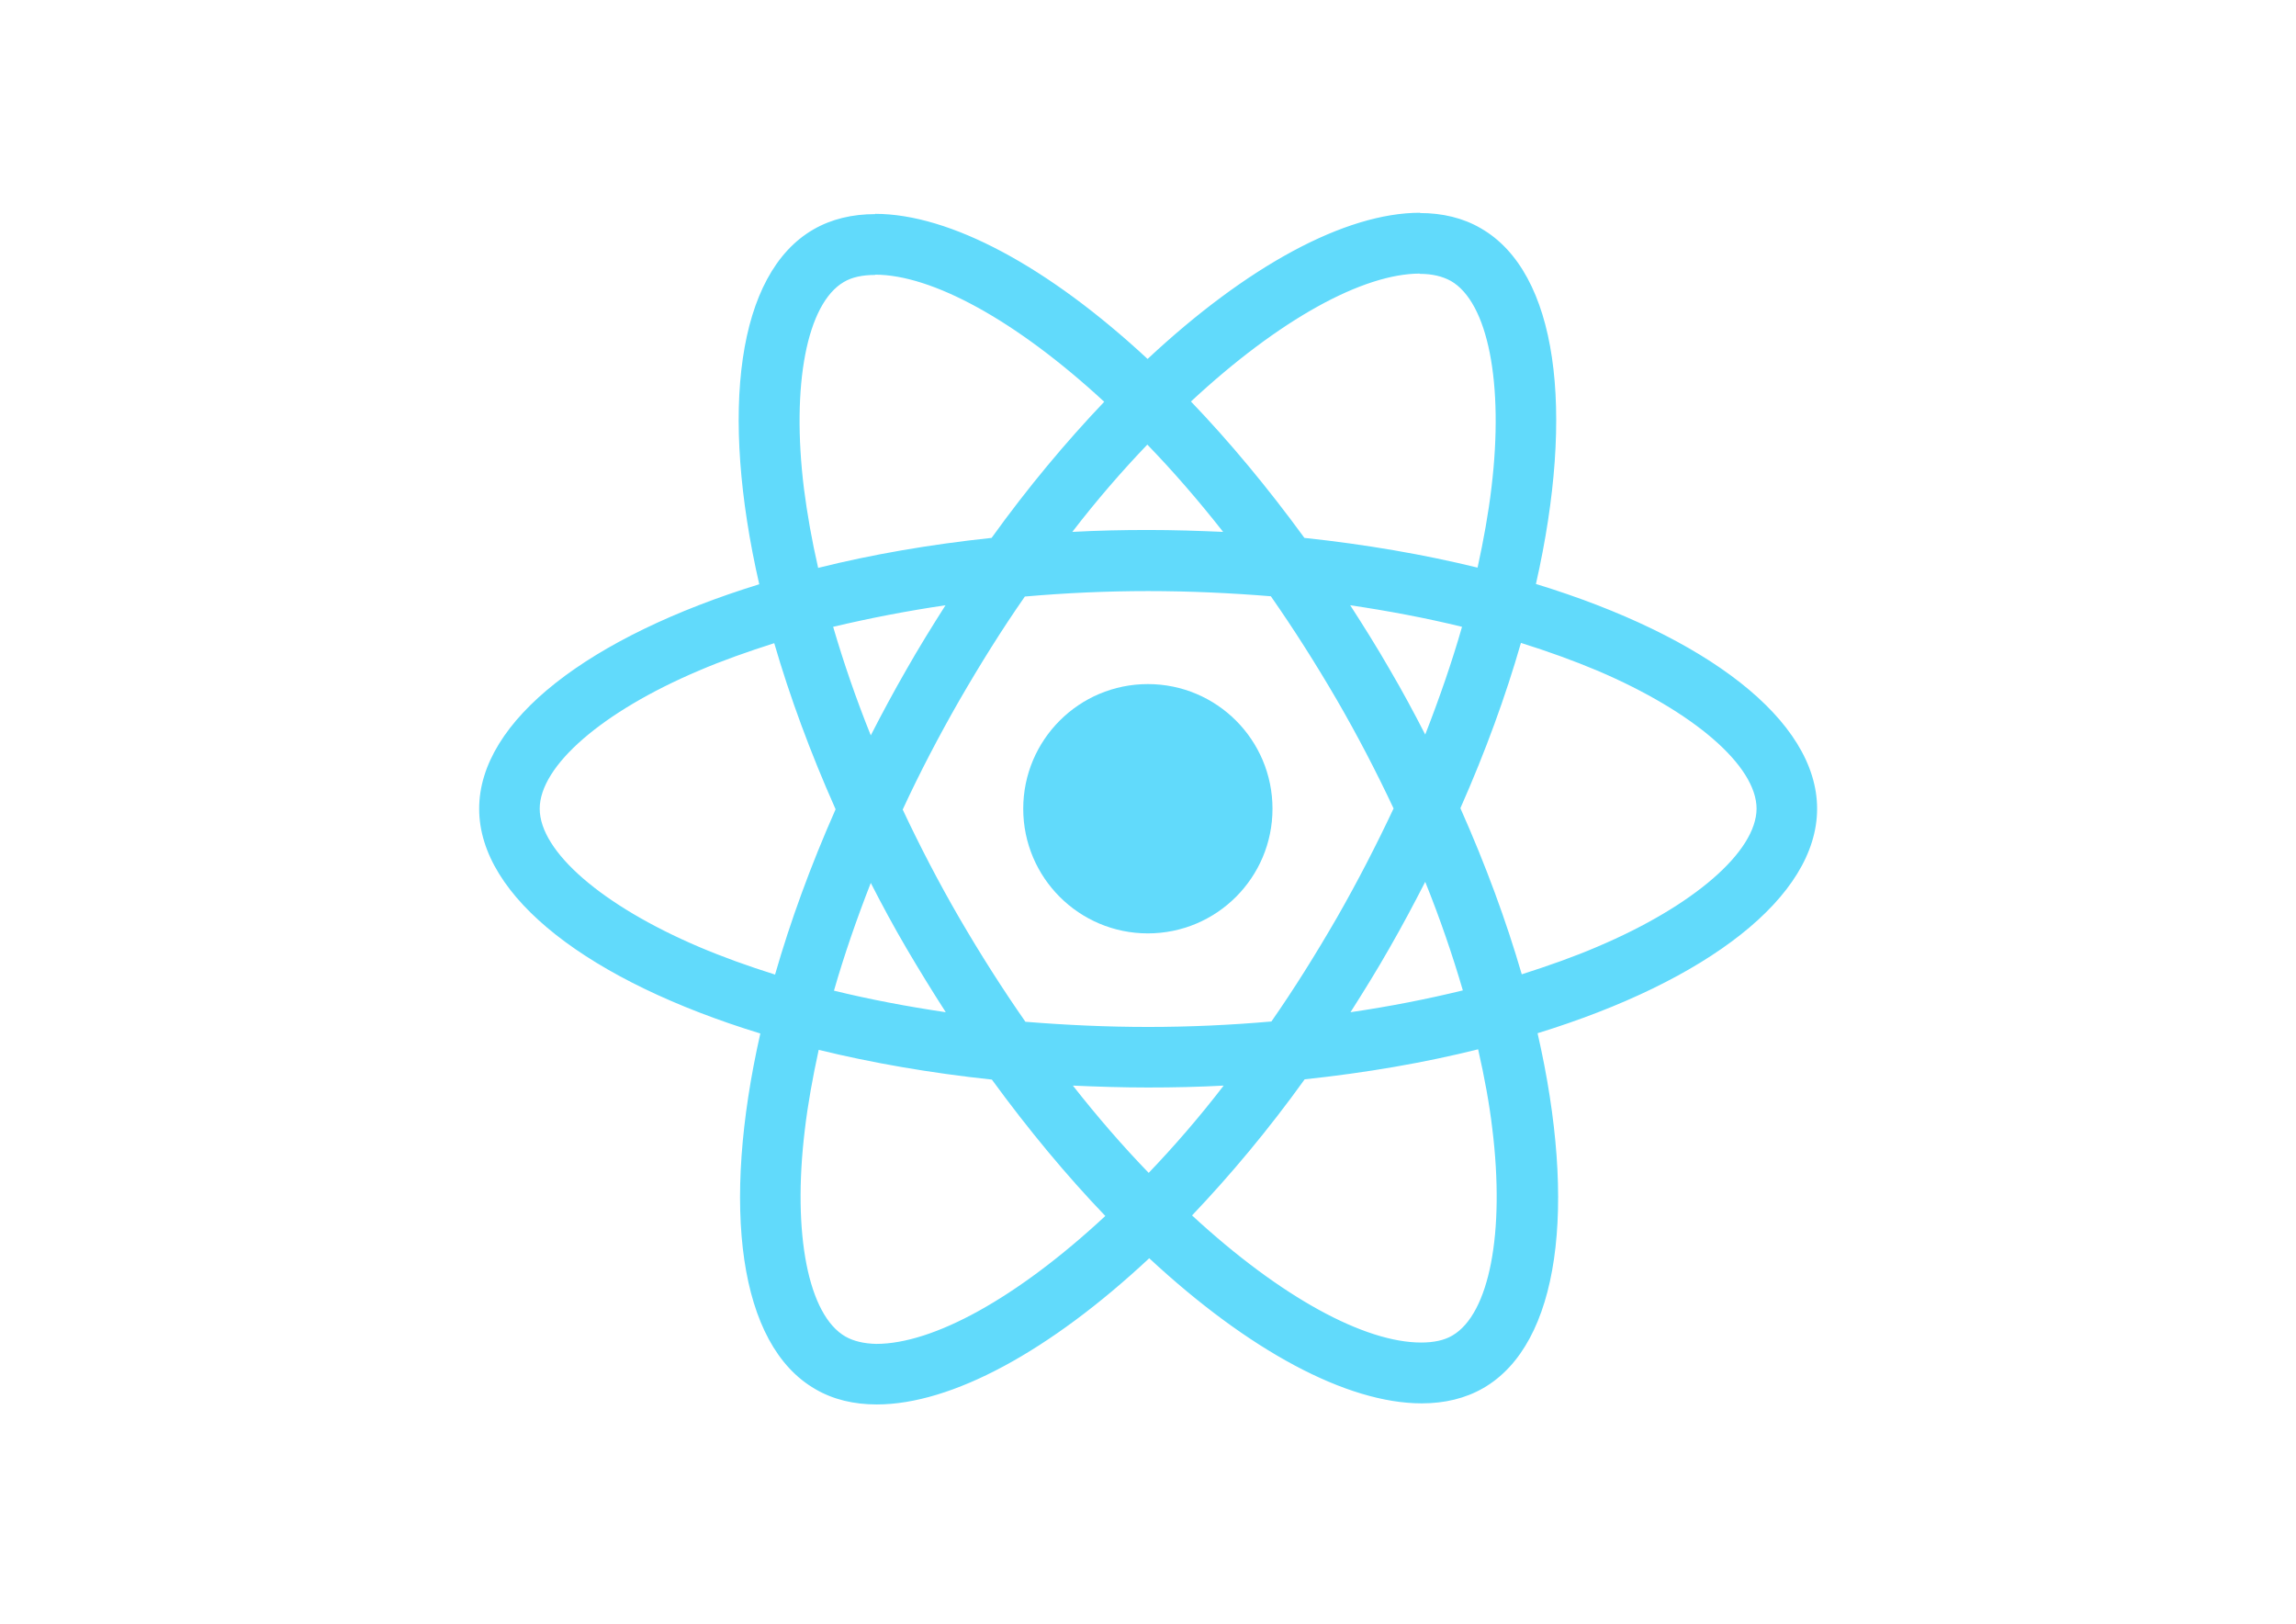
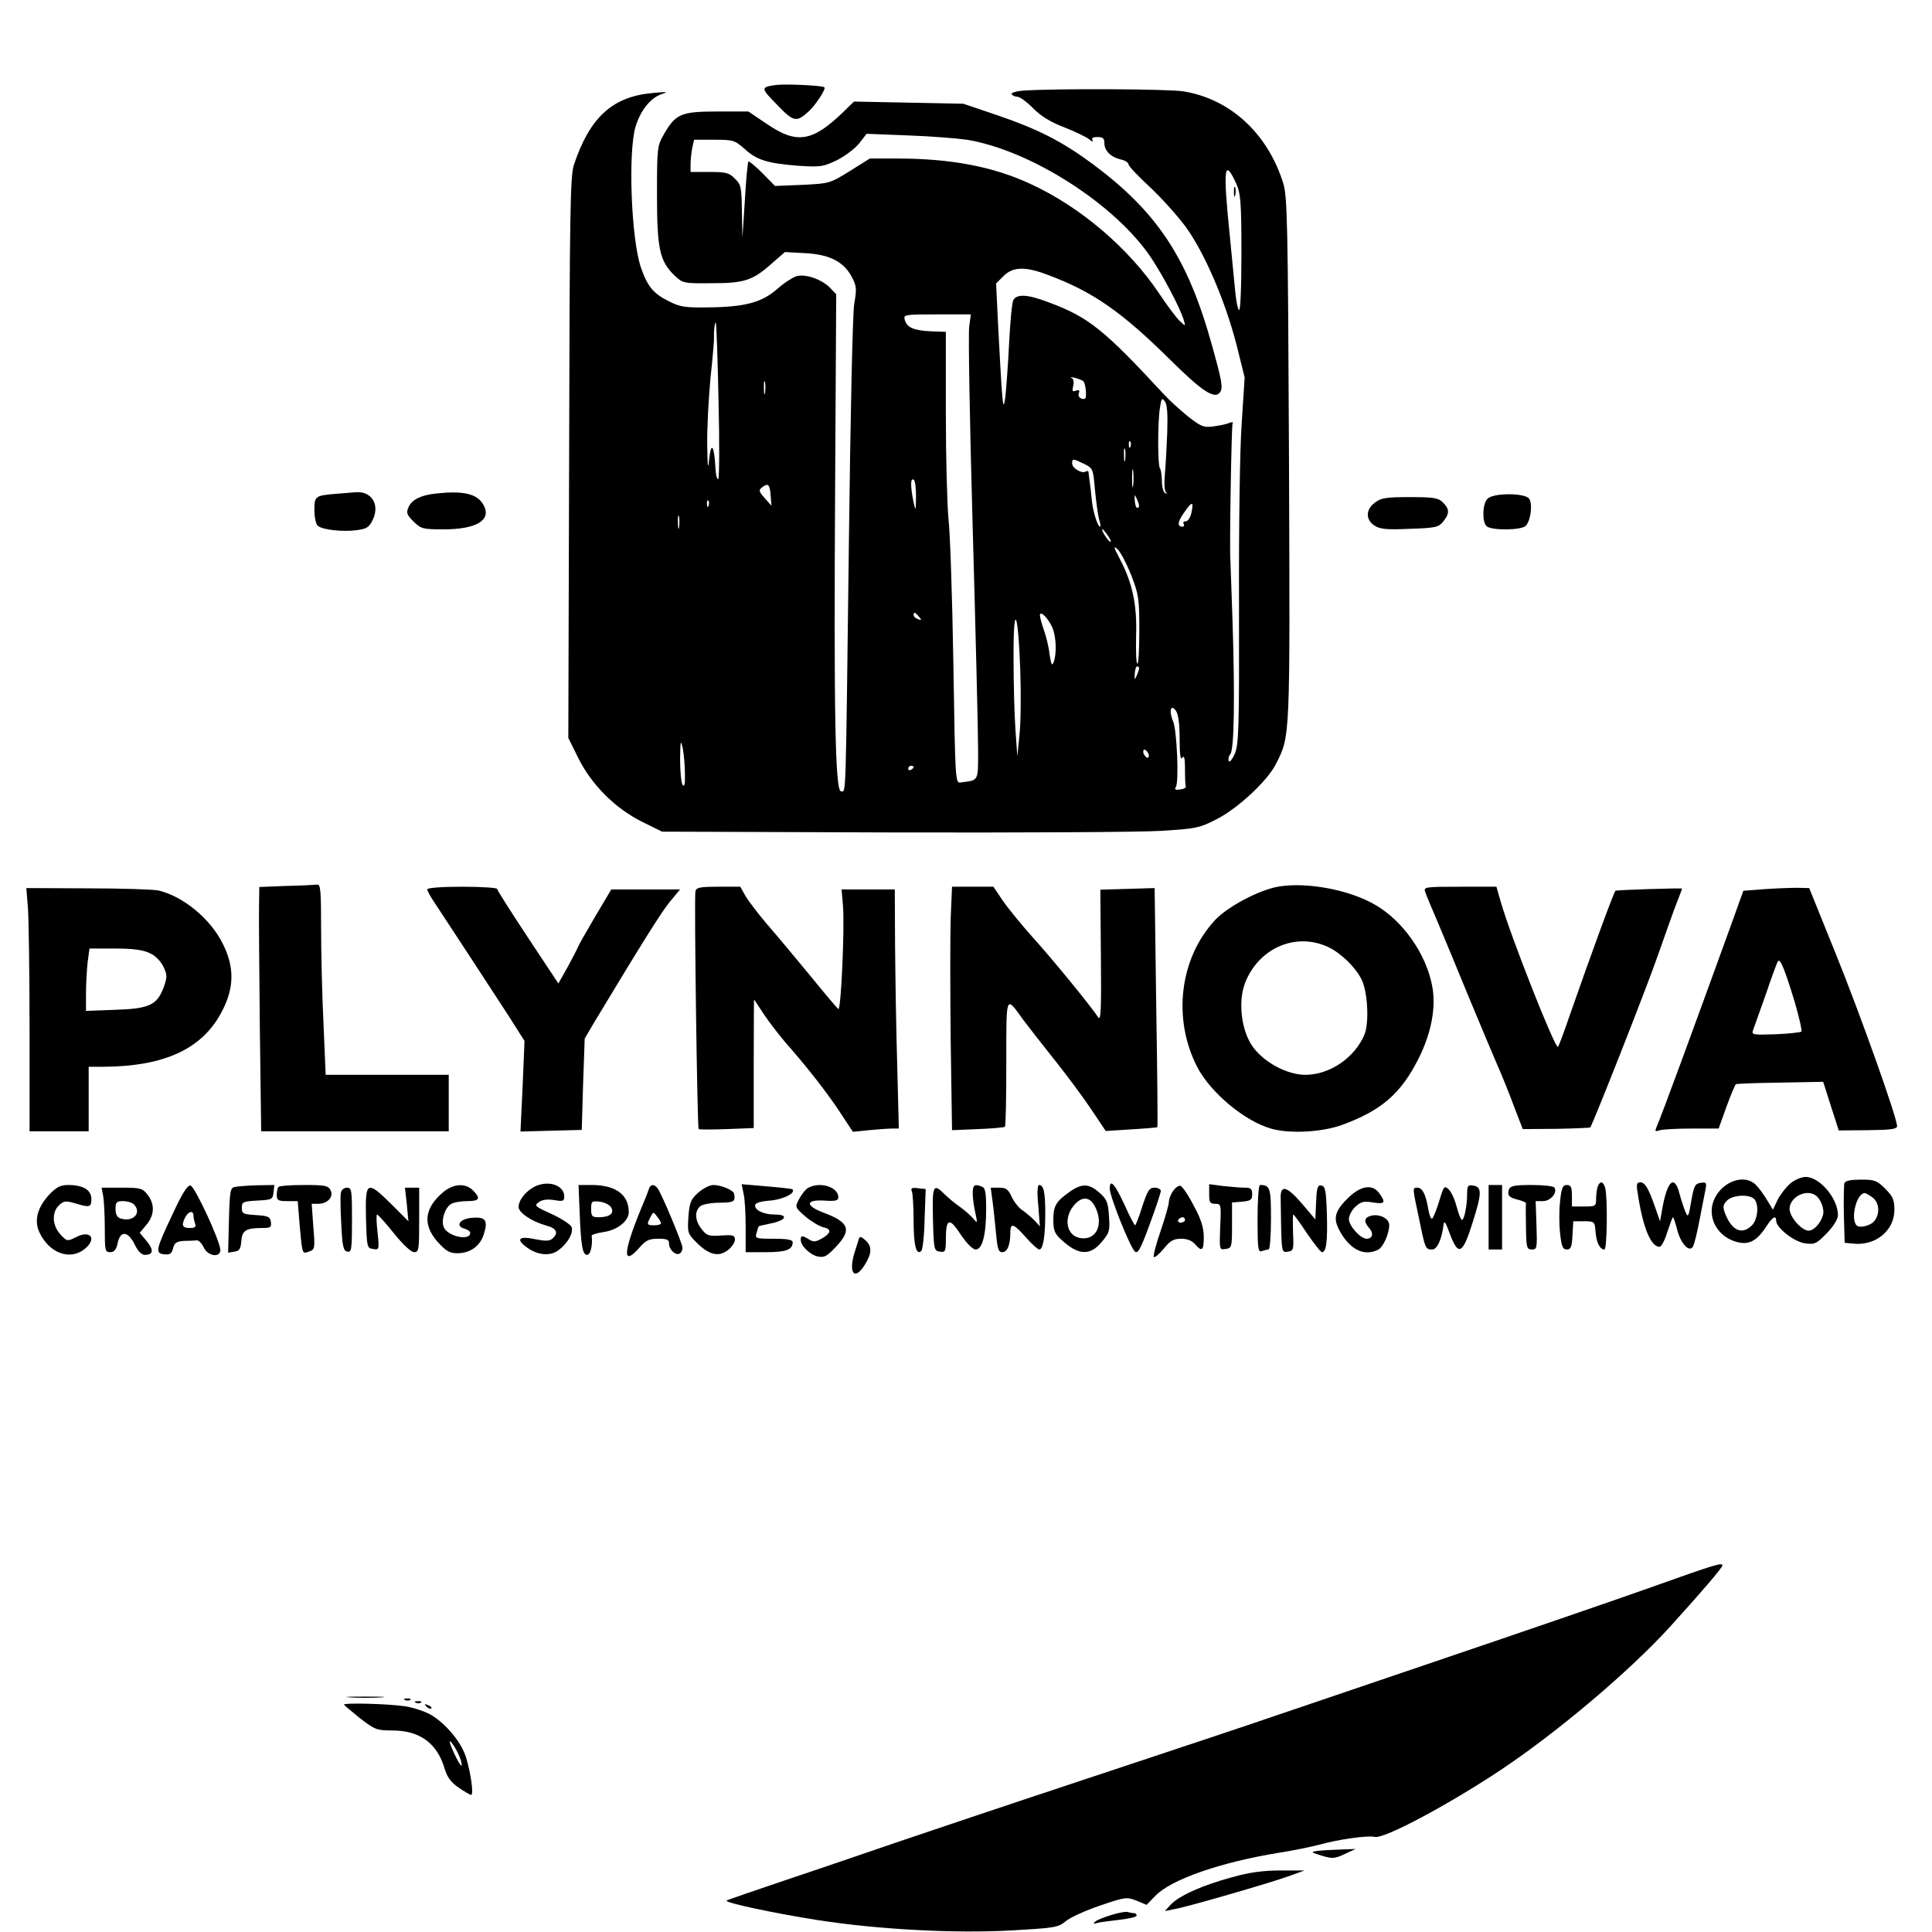
- <svg xmlns="http://www.w3.org/2000/svg" viewBox="0 0 841.9 595.3">
-   <g fill="#61DAFB">
-     <path d="M666.3 296.5c0-32.5-40.7-63.3-103.1-82.4 14.4-63.6 8-114.2-20.2-130.4-6.5-3.8-14.1-5.6-22.4-5.6v22.3c4.6 0 8.3.9 11.4 2.6 13.6 7.8 19.5 37.5 14.9 75.7-1.1 9.4-2.9 19.3-5.1 29.4-19.6-4.8-41-8.5-63.5-10.9-13.5-18.5-27.5-35.3-41.6-50 32.6-30.3 63.2-46.9 84-46.9V78c-27.5 0-63.5 19.6-99.9 53.6-36.4-33.8-72.4-53.2-99.9-53.2v22.3c20.7 0 51.4 16.5 84 46.6-14 14.7-28 31.4-41.3 49.9-22.6 2.4-44 6.1-63.6 11-2.3-10-4-19.7-5.2-29-4.7-38.2 1.1-67.9 14.6-75.8 3-1.8 6.9-2.6 11.5-2.6V78.5c-8.4 0-16 1.8-22.6 5.6-28.1 16.2-34.4 66.7-19.9 130.1-62.2 19.2-102.7 49.9-102.7 82.3 0 32.5 40.7 63.3 103.1 82.4-14.4 63.6-8 114.2 20.2 130.4 6.5 3.8 14.1 5.6 22.5 5.6 27.5 0 63.5-19.6 99.9-53.6 36.4 33.8 72.4 53.2 99.9 53.2 8.4 0 16-1.8 22.6-5.6 28.1-16.2 34.4-66.7 19.9-130.1 62-19.1 102.5-49.9 102.5-82.3zm-130.2-66.7c-3.7 12.9-8.3 26.2-13.5 39.5-4.1-8-8.4-16-13.1-24-4.6-8-9.5-15.8-14.4-23.4 14.2 2.1 27.9 4.7 41 7.9zm-45.8 106.5c-7.8 13.5-15.8 26.3-24.1 38.2-14.9 1.3-30 2-45.2 2-15.1 0-30.2-.7-45-1.9-8.3-11.9-16.4-24.6-24.2-38-7.6-13.1-14.5-26.4-20.8-39.8 6.2-13.4 13.2-26.8 20.7-39.9 7.8-13.5 15.8-26.3 24.1-38.2 14.9-1.3 30-2 45.2-2 15.1 0 30.2.7 45 1.9 8.3 11.9 16.4 24.6 24.2 38 7.6 13.1 14.5 26.4 20.8 39.8-6.3 13.4-13.2 26.8-20.7 39.9zm32.3-13c5.4 13.4 10 26.8 13.8 39.8-13.1 3.2-26.9 5.9-41.2 8 4.9-7.7 9.8-15.6 14.4-23.7 4.6-8 8.9-16.1 13-24.1zM421.2 430c-9.3-9.6-18.6-20.3-27.8-32 9 .4 18.2.7 27.5.7 9.4 0 18.7-.2 27.8-.7-9 11.7-18.3 22.4-27.5 32zm-74.4-58.9c-14.2-2.1-27.9-4.7-41-7.9 3.7-12.9 8.3-26.2 13.5-39.5 4.1 8 8.4 16 13.1 24 4.7 8 9.5 15.8 14.4 23.4zM420.7 163c9.3 9.6 18.6 20.3 27.8 32-9-.4-18.2-.7-27.5-.7-9.4 0-18.7.2-27.8.7 9-11.7 18.3-22.4 27.5-32zm-74 58.9c-4.9 7.7-9.8 15.6-14.4 23.7-4.6 8-8.9 16-13 24-5.4-13.4-10-26.8-13.8-39.8 13.1-3.1 26.9-5.8 41.2-7.9zm-90.5 125.2c-35.4-15.1-58.3-34.9-58.3-50.6 0-15.7 22.9-35.6 58.3-50.6 8.6-3.7 18-7 27.7-10.1 5.7 19.6 13.2 40 22.5 60.9-9.2 20.8-16.6 41.1-22.2 60.6-9.9-3.1-19.3-6.5-28-10.2zM310 490c-13.6-7.8-19.5-37.5-14.9-75.7 1.1-9.4 2.9-19.3 5.1-29.4 19.6 4.8 41 8.5 63.5 10.9 13.5 18.5 27.5 35.3 41.6 50-32.6 30.3-63.2 46.9-84 46.9-4.5-.1-8.3-1-11.3-2.7zm237.2-76.2c4.7 38.2-1.1 67.9-14.6 75.8-3 1.8-6.9 2.6-11.5 2.6-20.7 0-51.4-16.5-84-46.6 14-14.7 28-31.4 41.3-49.9 22.6-2.4 44-6.1 63.6-11 2.3 10.1 4.1 19.8 5.2 29.1zm38.5-66.7c-8.6 3.7-18 7-27.7 10.1-5.7-19.6-13.2-40-22.5-60.9 9.2-20.8 16.6-41.1 22.2-60.6 9.9 3.1 19.3 6.5 28.1 10.2 35.4 15.1 58.3 34.9 58.3 50.6-.1 15.7-23 35.6-58.4 50.6zM320.8 78.4z" />
-     <circle cx="420.9" cy="296.5" r="45.7" />
-     <path d="M520.5 78.1z" />
+ <svg xmlns="http://www.w3.org/2000/svg" version="1.0" width="719pt" height="719pt" viewBox="0 0 719 719" preserveAspectRatio="xMidYMid meet">
+   <g transform="translate(0,719) scale(0.1,-0.1)" fill="#000000" stroke="none">
+     <path d="M2890 6874 c-60 -8 -60 -11 1 -73 62 -65 73 -67 117 -27 26 23 67 85 60 91 -7 7 -140 13 -178 9z" />
+     <path d="M3812 6853 c-30 -2 -50 -8 -47 -14 4 -5 13 -9 21 -9 9 0 35 -19 58 -42 29 -30 65 -52 117 -72 40 -16 83 -36 93 -45 11 -9 16 -10 12 -3 -5 8 1 12 18 12 21 0 26 -5 26 -23 0 -28 24 -52 63 -61 15 -3 27 -12 27 -18 0 -6 35 -43 77 -82 42 -39 102 -105 134 -148 70 -95 148 -275 191 -442 l30 -121 -11 -170 c-7 -98 -11 -387 -10 -681 1 -460 -1 -514 -16 -550 -10 -21 -19 -33 -22 -26 -3 7 0 19 6 26 14 17 17 212 8 491 -4 121 -8 225 -8 230 -4 38 4 501 8 509 4 6 -1 6 -13 2 -10 -5 -37 -10 -59 -13 -36 -5 -46 0 -95 38 -29 24 -70 61 -89 82 -221 239 -280 287 -426 341 -80 31 -121 33 -134 9 -5 -10 -12 -85 -16 -168 -4 -82 -11 -170 -14 -195 -6 -41 -8 -36 -14 45 -3 50 -9 155 -13 235 l-7 145 28 28 c35 35 82 36 167 3 166 -62 273 -137 453 -315 120 -119 167 -149 186 -120 11 17 6 43 -32 179 -89 319 -201 489 -439 667 -116 86 -205 132 -364 186 l-121 41 -203 4 -204 4 -41 -40 c-114 -110 -172 -119 -282 -44 l-70 47 -117 0 c-134 0 -154 -9 -198 -86 -24 -42 -25 -50 -25 -224 0 -202 10 -247 66 -301 30 -28 33 -29 137 -28 123 0 153 10 225 74 l48 42 72 -4 c91 -4 144 -30 175 -85 20 -37 21 -46 11 -104 -6 -38 -14 -408 -20 -899 -12 -970 -10 -915 -29 -915 -22 0 -27 289 -22 1145 l4 705 -25 26 c-30 29 -84 49 -120 42 -13 -3 -47 -24 -74 -48 -58 -51 -121 -68 -263 -69 -82 -1 -101 2 -143 24 -56 28 -78 55 -102 125 -36 106 -48 427 -20 523 19 62 56 108 98 122 26 8 19 9 -33 4 -150 -13 -235 -90 -294 -267 -14 -42 -16 -167 -18 -1090 l-3 -1043 37 -75 c50 -100 137 -187 237 -237 l75 -37 860 -3 c474 -1 922 1 998 6 127 8 141 10 205 43 78 39 189 142 221 205 54 107 53 84 49 1137 -4 887 -6 977 -22 1027 -58 184 -197 312 -371 340 -55 9 -473 11 -592 3z m-214 -183 c239 -39 556 -243 687 -441 48 -73 107 -186 120 -229 8 -25 7 -25 -13 -6 -12 10 -47 57 -79 105 -112 167 -292 321 -477 406 -139 65 -298 95 -495 95 l-104 0 -75 -47 c-74 -46 -76 -46 -177 -51 l-101 -4 -47 48 c-26 26 -49 45 -52 43 -2 -3 -9 -68 -13 -145 l-9 -139 -2 98 c-1 90 -3 100 -26 122 -21 22 -33 25 -95 25 l-70 0 0 29 c0 16 3 43 6 60 l7 31 75 0 c71 0 76 -2 113 -34 45 -42 86 -54 201 -63 81 -5 91 -4 143 21 30 15 68 44 83 63 l27 35 155 -6 c85 -3 183 -11 218 -16z m1003 -164 c16 -36 19 -68 19 -260 0 -129 -4 -216 -9 -210 -5 5 -11 36 -14 69 -3 33 -13 130 -21 215 -25 246 -20 285 25 186z m-994 -531 c-4 -25 2 -363 13 -752 11 -390 20 -759 20 -820 0 -123 4 -116 -65 -125 -20 -3 -20 5 -27 442 -4 245 -12 486 -18 537 -5 50 -10 228 -10 395 l0 303 -55 2 c-65 3 -90 14 -98 43 -5 19 -1 20 120 20 l126 0 -6 -45z m-933 -277 c4 -157 3 -288 -1 -291 -5 -3 -10 20 -11 51 -5 77 -16 88 -23 22 -4 -42 -6 -29 -7 55 -1 61 5 171 12 247 8 75 14 142 13 150 -1 26 3 61 7 57 2 -2 7 -133 10 -291z m1358 73 c6 -6 11 -36 9 -58 0 -7 -8 -10 -17 -6 -8 3 -13 12 -9 20 4 11 1 13 -11 9 -13 -5 -15 -2 -10 18 4 15 1 27 -7 30 -6 3 -1 3 13 0 14 -4 28 -9 32 -13z m-1185 -43 c-2 -13 -4 -5 -4 17 -1 22 1 32 4 23 2 -10 2 -28 0 -40z m1497 -146 c-2 -53 -6 -125 -9 -159 -3 -38 -1 -63 5 -66 6 -3 5 -4 -2 -3 -8 2 -13 19 -14 44 0 23 -4 45 -7 49 -9 8 -9 176 0 227 5 34 8 37 18 22 9 -11 11 -48 9 -114z m-137 -54 c-3 -8 -6 -5 -6 6 -1 11 2 17 5 13 3 -3 4 -12 1 -19z m-20 -50 c-2 -13 -4 -5 -4 17 -1 22 1 32 4 23 2 -10 2 -28 0 -40z m-153 -14 c34 -17 34 -18 41 -97 4 -44 11 -93 15 -109 5 -15 7 -28 4 -28 -9 0 -27 57 -31 100 -2 25 -6 56 -8 70 -2 14 -4 29 -4 33 -1 5 -5 5 -11 2 -14 -9 -50 13 -50 30 0 19 2 19 44 -1z m183 -81 c-2 -16 -4 -3 -4 27 0 30 2 43 4 28 2 -16 2 -40 0 -55z m-808 -41 c-1 -57 -1 -57 -10 -17 -11 56 -11 87 1 80 6 -3 9 -32 9 -63z m-541 3 l3 -37 -25 28 c-23 26 -23 30 -9 41 22 17 28 10 31 -32z m1371 -37 c1 -5 -3 -8 -7 -8 -4 0 -8 12 -9 28 -1 23 -1 24 7 7 5 -11 9 -23 9 -27z m-1602 0 c-3 -8 -6 -5 -6 6 -1 11 2 17 5 13 3 -3 4 -12 1 -19z m1797 -26 c-4 -18 -13 -32 -21 -32 -8 0 -11 -4 -8 -10 3 -5 2 -10 -4 -10 -21 0 -19 18 6 53 30 43 36 42 27 -1z m-1907 -54 c-2 -13 -4 -5 -4 17 -1 22 1 32 4 23 2 -10 2 -28 0 -40z m1598 -34 c9 -15 12 -23 6 -20 -11 7 -35 46 -28 46 3 0 12 -12 22 -26z m85 -145 c28 -72 30 -88 30 -204 0 -69 -3 -125 -7 -125 -5 0 -6 46 -5 102 4 116 -13 197 -60 287 -24 45 -25 52 -9 37 11 -10 34 -54 51 -97z m-790 -154 c11 -13 10 -14 -4 -9 -9 3 -16 10 -16 15 0 13 6 11 20 -6z m497 -42 c14 -35 16 -96 4 -128 -6 -15 -9 -8 -15 30 -3 28 -13 68 -21 90 -8 22 -14 46 -15 54 0 22 31 -9 47 -46z m-120 -158 c3 -88 2 -196 -3 -240 l-8 -80 -7 100 c-4 55 -7 174 -7 265 -1 214 17 182 25 -45z m442 8 c0 -5 -4 -17 -9 -28 -8 -17 -8 -16 -7 8 1 15 5 27 9 27 4 0 8 -3 7 -7z m151 -262 c0 -59 3 -81 10 -71 7 11 10 -2 10 -42 0 -32 1 -61 3 -65 1 -5 -9 -10 -22 -11 -17 -3 -21 0 -15 9 12 20 4 210 -10 244 -17 39 -9 67 10 40 9 -12 14 -48 14 -104z m-1841 -131 c1 -39 -2 -51 -9 -40 -5 8 -9 51 -9 95 1 69 2 75 10 40 4 -22 8 -65 8 -95z m1725 75 c3 -8 1 -15 -3 -15 -5 0 -11 7 -15 15 -3 8 -1 15 3 15 5 0 11 -7 15 -15z m-874 -49 c0 -3 -4 -8 -10 -11 -5 -3 -10 -1 -10 4 0 6 5 11 10 11 6 0 10 -2 10 -4z" />
+     <path d="M4592 6475 c0 -16 2 -22 5 -12 2 9 2 23 0 30 -3 6 -5 -1 -5 -18z" />
+     <path d="M1260 5353 c-88 -7 -90 -8 -90 -62 0 -27 6 -53 13 -58 17 -15 95 -23 145 -16 37 5 46 11 59 38 28 58 -5 109 -65 103 -9 -1 -37 -3 -62 -5z" />
+     <path d="M1620 5353 c-54 -6 -86 -22 -99 -49 -10 -22 -8 -29 18 -55 28 -27 34 -29 111 -29 123 0 180 34 150 90 -23 42 -73 55 -180 43z" />
+     <path d="M5536 5334 c-19 -18 -21 -85 -4 -102 17 -17 133 -16 147 2 19 22 25 84 11 101 -18 21 -133 21 -154 -1z" />
+     <path d="M5116 5319 c-34 -26 -34 -63 -1 -85 20 -13 45 -16 131 -12 97 3 108 6 125 27 24 30 24 46 -1 71 -17 17 -33 20 -124 20 -89 0 -107 -3 -130 -21z" />
+     <path d="M1065 3893 l-100 -4 -1 -72 c-1 -40 1 -244 3 -454 l5 -383 349 0 349 0 0 105 0 105 -229 0 -229 0 -8 188 c-5 103 -9 262 -9 355 0 144 -2 167 -15 165 -8 -1 -60 -4 -115 -5z" />
+     <path d="M4755 3890 c-71 -13 -188 -75 -234 -125 -131 -142 -158 -365 -66 -545 50 -97 179 -204 278 -231 70 -19 187 -12 260 14 148 54 221 117 287 249 47 94 65 190 50 268 -22 119 -108 242 -211 302 -97 57 -258 87 -364 68z m189 -225 c46 -22 99 -73 122 -118 24 -45 30 -163 12 -207 -36 -86 -129 -150 -220 -150 -72 0 -164 52 -202 114 -38 61 -48 163 -22 229 51 130 190 189 310 132z" />
+     <path d="M104 3811 c3 -41 6 -244 6 -453 l0 -378 110 0 110 0 0 120 0 120 58 0 c229 2 370 69 441 212 43 85 43 161 0 246 -46 93 -147 176 -239 198 -19 4 -138 8 -264 8 l-228 1 6 -74z m453 -168 c21 -9 41 -30 51 -50 14 -30 15 -38 2 -75 -25 -68 -53 -82 -181 -86 l-109 -4 0 63 c0 35 3 88 6 117 l7 52 94 0 c68 0 105 -5 130 -17z" />
+     <path d="M1590 3880 c0 -5 13 -29 29 -52 40 -60 207 -316 276 -422 l57 -90 -7 -168 -8 -169 114 3 114 3 5 170 6 170 34 58 c182 302 249 409 282 450 l39 47 -128 0 -128 0 -60 -101 c-33 -56 -62 -107 -64 -113 -2 -6 -19 -39 -38 -74 l-35 -62 -114 172 c-63 95 -114 176 -114 180 0 4 -58 8 -130 8 -77 0 -130 -4 -130 -10z" />
+     <path d="M2588 3873 c-5 -26 7 -881 12 -885 3 -2 50 -2 105 0 l100 4 0 239 c0 131 1 239 1 239 1 0 17 -24 35 -52 19 -29 63 -87 100 -128 78 -90 151 -185 198 -259 l35 -53 59 6 c33 3 72 6 86 6 l26 0 -6 237 c-4 131 -7 331 -8 446 l-1 207 -99 0 -99 0 5 -59 c7 -78 -7 -392 -17 -386 -5 3 -51 58 -104 123 -53 64 -125 151 -161 192 -35 41 -72 90 -82 108 l-18 32 -82 0 c-68 0 -82 -3 -85 -17z" />
+     <path d="M3538 3773 c-2 -65 -2 -269 0 -453 l5 -336 96 4 c53 2 98 6 101 9 3 3 5 110 5 238 0 258 -3 251 62 161 21 -28 74 -96 118 -151 44 -55 105 -137 135 -182 l55 -82 95 6 c52 3 96 7 97 8 2 0 0 201 -4 446 l-6 444 -101 -3 -101 -3 2 -247 c2 -197 0 -243 -10 -228 -26 40 -172 219 -244 298 -41 46 -91 107 -111 136 l-35 52 -77 0 -77 0 -5 -117z" />
+     <path d="M5303 3873 c3 -10 26 -65 51 -123 24 -58 77 -184 116 -280 40 -96 86 -206 103 -245 17 -38 45 -108 62 -154 l32 -83 124 1 c68 1 125 4 127 5 9 10 209 517 252 641 28 79 59 168 70 195 11 28 20 52 20 53 0 3 -245 -5 -248 -8 -7 -7 -90 -234 -170 -463 -21 -62 -41 -115 -44 -118 -10 -9 -175 408 -213 540 l-16 56 -136 0 c-124 0 -135 -1 -130 -17z" />
+     <path d="M6566 3881 l-78 -6 -54 -150 c-136 -375 -247 -678 -269 -729 -7 -16 -5 -18 9 -13 10 4 64 7 120 7 l102 0 29 81 c16 44 32 82 35 84 3 2 77 5 165 6 l160 3 29 -91 29 -90 109 1 c85 1 108 4 108 15 0 31 -135 411 -228 641 l-99 245 -44 1 c-24 0 -79 -2 -123 -5z m114 -423 c16 -56 27 -104 24 -107 -3 -3 -46 -8 -96 -10 -85 -3 -90 -2 -84 15 4 11 25 70 47 132 21 63 42 118 45 124 9 14 26 -29 64 -154z" />
+     <path d="M6662 2785 c-16 -14 -37 -41 -47 -61 l-17 -36 -20 33 c-11 19 -29 44 -41 57 -54 58 -166 -5 -167 -95 0 -52 36 -98 90 -114 47 -14 77 1 113 56 23 36 37 44 37 22 0 -26 66 -78 107 -84 37 -5 43 -2 82 38 25 26 41 52 41 67 0 62 -68 142 -120 142 -16 0 -42 -11 -58 -25z m94 -43 c20 -13 35 -53 28 -75 -9 -30 -34 -57 -53 -57 -26 0 -71 51 -71 81 0 43 60 75 96 51z m-228 -14 c19 -19 14 -76 -8 -98 -37 -37 -75 -20 -100 44 -9 24 -8 32 6 47 20 22 83 26 102 7z" />
+     <path d="M6864 2787 c-2 -7 -3 -60 -2 -118 l3 -104 30 -3 c84 -10 155 48 155 125 0 38 -5 50 -34 79 -31 31 -40 34 -90 34 -38 0 -58 -4 -62 -13z m104 -53 c33 -23 28 -84 -10 -101 -14 -7 -34 -10 -43 -7 -32 13 -9 123 25 124 3 0 16 -7 28 -16z" />
+     <path d="M1994 2776 c-35 -16 -64 -51 -64 -78 0 -21 49 -54 103 -69 39 -10 47 -28 22 -49 -10 -9 -26 -9 -62 -2 -58 13 -74 2 -38 -26 41 -33 91 -39 123 -15 35 26 57 65 49 87 -4 9 -37 31 -74 48 -62 28 -66 31 -48 44 12 9 31 12 57 8 33 -6 38 -4 38 13 0 41 -56 61 -106 39z" />
+     <path d="M4130 2766 c0 -28 74 -214 93 -233 11 -11 21 6 55 99 23 62 42 119 42 126 0 6 -10 12 -23 12 -20 0 -26 -10 -46 -70 -12 -38 -24 -70 -27 -70 -2 0 -20 33 -38 74 -37 80 -56 102 -56 62z" />
+     <path d="M5946 2774 c-3 -9 -6 -29 -6 -45 0 -28 -2 -29 -45 -29 l-45 0 0 40 c0 32 -4 40 -19 40 -15 0 -20 -10 -25 -60 -4 -33 -4 -87 0 -120 5 -49 10 -60 25 -60 15 0 19 10 21 53 l3 52 40 0 c39 0 40 -1 43 -40 3 -39 16 -65 33 -65 10 0 12 192 3 228 -7 26 -19 29 -28 6z" />
+     <path d="M6095 2748 c19 -127 49 -198 81 -198 7 0 20 25 29 55 10 30 19 55 21 55 2 0 9 -20 15 -44 13 -53 45 -88 59 -66 5 8 16 52 25 100 9 47 19 98 22 113 5 26 3 28 -18 25 -21 -3 -25 -11 -35 -68 -10 -60 -12 -63 -22 -39 -6 15 -16 45 -22 68 -19 72 -46 47 -65 -64 l-7 -40 -18 51 c-25 72 -38 94 -56 94 -13 0 -15 -8 -9 -42z" />
+     <path d="M184 2745 c-45 -48 -58 -98 -37 -142 36 -76 112 -105 167 -62 49 39 23 74 -33 44 -30 -15 -32 -15 -56 11 -31 33 -33 83 -5 109 17 16 25 17 59 7 55 -17 61 -15 61 16 0 34 -31 52 -87 52 -28 0 -43 -8 -69 -35z" />
+     <path d="M643 2673 c-64 -135 -66 -147 -32 -151 21 -2 28 2 33 22 5 21 13 26 41 28 19 0 41 1 47 2 7 1 19 -11 26 -26 15 -33 62 -40 62 -10 0 32 -95 237 -111 240 -11 2 -30 -27 -66 -105z m77 -7 c0 -8 3 -21 6 -30 5 -12 0 -16 -20 -16 -28 0 -32 10 -16 41 12 22 30 25 30 5z" />
+     <path d="M875 2773 c-18 -3 -20 -13 -23 -124 l-3 -121 23 4 c18 2 24 10 26 39 3 40 17 49 80 49 29 0 33 3 30 23 -3 19 -10 22 -55 25 -48 3 -53 5 -53 27 0 22 4 24 58 27 54 3 57 4 60 31 l3 27 -63 -1 c-35 -1 -72 -4 -83 -6z" />
+     <path d="M1037 2773 c-4 -3 -7 -17 -7 -30 0 -20 5 -23 39 -23 l39 0 8 -99 c9 -98 9 -98 33 -89 23 8 24 10 17 93 l-6 85 24 0 c35 0 59 26 46 51 -9 17 -22 19 -99 19 -48 0 -91 -3 -94 -7z" />
+     <path d="M1650 2754 c-71 -60 -78 -121 -22 -185 32 -35 45 -43 74 -43 47 0 84 26 98 69 17 53 8 67 -42 63 -47 -3 -66 -31 -28 -41 11 -3 20 -10 20 -15 0 -32 -86 -13 -99 22 -10 27 6 74 29 86 10 6 37 10 59 10 46 0 51 10 21 40 -28 28 -72 25 -110 -6z" />
+     <path d="M2157 2683 c5 -131 11 -163 28 -163 13 0 21 36 17 71 -1 4 19 10 45 14 50 7 93 41 93 74 0 65 -49 101 -138 101 l-49 0 4 -97z m117 14 c14 -22 -5 -37 -46 -37 -25 0 -28 4 -28 31 0 28 2 30 31 27 18 -2 37 -11 43 -21z" />
+     <path d="M2414 2763 c-3 -10 -16 -43 -29 -73 -66 -161 -69 -214 -7 -145 25 29 37 35 71 35 33 0 41 -3 41 -19 0 -22 25 -45 40 -36 5 3 10 13 10 21 0 16 -78 203 -93 222 -13 17 -27 15 -33 -5z m46 -125 c0 -5 -11 -8 -25 -8 -28 0 -29 3 -14 31 10 20 11 20 24 2 8 -10 15 -21 15 -25z" />
+     <path d="M2598 2751 c-27 -24 -32 -36 -36 -89 -4 -59 -3 -63 30 -96 46 -46 82 -55 116 -29 15 11 27 29 27 39 0 17 -6 19 -51 16 -46 -3 -54 -1 -73 24 -25 32 -27 66 -5 85 8 7 41 13 72 13 55 1 59 4 54 34 -3 13 -49 32 -77 32 -14 0 -39 -13 -57 -29z" />
+     <path d="M2767 2749 c5 -19 8 -76 8 -127 l0 -92 76 0 c74 0 99 9 99 37 0 9 -19 13 -71 13 -68 0 -70 1 -63 23 3 12 7 23 8 24 0 0 21 5 45 10 56 11 67 33 16 33 -42 0 -75 15 -75 34 0 9 18 15 56 18 48 4 97 28 83 42 -2 2 -46 7 -97 11 l-92 8 7 -34z" />
+     <path d="M3007 2769 c-9 -5 -24 -24 -33 -41 -16 -30 -16 -31 23 -65 21 -18 51 -36 66 -40 33 -7 31 -22 -6 -43 -22 -12 -30 -13 -47 -2 -25 15 -30 15 -30 -2 0 -22 33 -55 63 -62 24 -5 34 0 67 35 61 64 51 92 -45 128 -69 26 -68 49 3 45 41 -3 52 0 52 12 0 39 -69 60 -113 35z" />
+     <path d="M3620 2748 c0 -18 5 -51 10 -73 8 -38 8 -39 -8 -20 -9 11 -32 31 -50 44 -19 13 -44 34 -57 47 -42 42 -46 33 -43 -93 3 -114 4 -118 26 -121 20 -3 22 1 22 45 0 79 13 84 55 19 23 -34 45 -56 56 -56 25 0 39 55 39 151 0 61 -3 78 -16 83 -28 11 -34 6 -34 -26z" />
+     <path d="M3864 2703 l6 -77 -20 22 c-12 12 -32 29 -45 38 -13 8 -31 31 -40 50 -13 28 -21 34 -47 34 l-31 0 7 -52 c4 -29 9 -83 13 -120 5 -56 9 -68 23 -68 19 0 30 27 30 73 0 38 12 34 58 -18 22 -25 44 -45 50 -45 14 0 22 50 22 135 0 78 -6 105 -23 105 -6 0 -8 -26 -3 -77z" />
+     <path d="M3980 2754 c-50 -35 -60 -52 -60 -104 0 -38 5 -51 28 -72 64 -60 108 -63 152 -10 29 34 31 42 27 96 -3 51 -8 63 -35 87 -39 35 -66 36 -112 3z m95 -54 c33 -64 7 -125 -51 -118 -56 6 -69 77 -24 126 29 31 56 28 75 -8z" />
+     <path d="M4366 2758 c-9 -12 -16 -31 -16 -41 0 -10 -14 -59 -31 -109 -17 -49 -28 -92 -25 -96 4 -3 20 11 37 31 24 30 37 37 65 37 22 0 40 -7 51 -20 26 -30 33 -25 33 28 -1 35 -10 65 -38 116 -20 39 -42 71 -49 73 -6 2 -18 -6 -27 -19z m44 -108 c0 -5 -7 -10 -16 -10 -8 0 -12 5 -9 10 3 6 10 10 16 10 5 0 9 -4 9 -10z" />
+     <path d="M4500 2746 c0 -31 3 -36 23 -36 21 0 22 -2 18 -86 -3 -85 -3 -86 20 -82 23 3 24 6 24 88 l0 85 38 3 c32 3 37 7 37 28 0 20 -5 24 -27 24 -16 0 -52 3 -80 6 l-53 7 0 -37z" />
+     <path d="M4680 2654 c0 -111 2 -125 16 -120 9 3 20 6 25 6 5 0 9 51 9 114 0 115 -3 126 -41 126 -5 0 -9 -56 -9 -126z" />
+     <path d="M4898 2717 l-3 -65 -50 59 c-56 65 -80 71 -79 21 3 -209 2 -204 27 -200 21 3 22 7 19 71 -1 37 -1 67 1 67 3 0 25 -31 51 -70 26 -38 51 -70 56 -70 16 0 21 41 18 145 -3 85 -6 100 -20 103 -14 3 -18 -7 -20 -61z" />
+     <path d="M5356 2720 c-10 -33 -22 -62 -26 -65 -5 -3 -11 14 -15 37 -9 54 -22 78 -40 78 -19 0 -19 2 6 -115 23 -113 24 -115 49 -115 18 0 35 36 42 90 2 20 7 14 23 -30 32 -86 48 -79 85 39 35 110 36 134 2 139 -19 3 -22 -1 -22 -31 0 -44 -11 -97 -19 -97 -4 0 -13 22 -20 49 -7 27 -20 56 -30 65 -16 15 -18 12 -35 -44z" />
+     <path d="M5540 2660 l0 -120 25 0 25 0 0 120 0 120 -25 0 -25 0 0 -120z" />
+     <path d="M5616 2764 c-8 -22 0 -31 34 -39 16 -4 29 -10 29 -13 -1 -4 -1 -44 0 -89 1 -77 3 -83 22 -83 19 0 20 5 17 90 l-3 90 27 0 c28 0 55 31 43 50 -3 6 -41 10 -85 10 -62 0 -79 -3 -84 -16z" />
+     <path d="M384 2739 c3 -17 6 -71 6 -120 0 -83 1 -89 20 -89 15 0 22 9 27 30 10 53 40 50 66 -5 11 -22 24 -35 36 -35 32 0 34 18 7 51 l-26 31 25 30 c30 36 32 76 4 112 -19 24 -26 26 -96 26 l-75 0 6 -31z m114 -31 c31 -31 -2 -67 -48 -53 -14 4 -20 15 -20 36 0 25 4 29 28 29 15 0 33 -5 40 -12z" />
+     <path d="M1269 2753 c-3 -10 -2 -63 1 -118 4 -85 8 -100 23 -103 15 -3 17 8 17 117 0 112 -1 121 -19 121 -10 0 -20 -8 -22 -17z" />
+     <path d="M1362 2658 c3 -110 4 -113 26 -116 23 -4 24 -3 17 62 -4 36 -5 66 -2 66 4 0 32 -31 63 -70 34 -42 64 -70 75 -70 18 0 19 9 19 120 l0 120 -26 0 -27 0 7 -62 6 -63 -63 63 c-92 91 -98 87 -95 -50z" />
+     <path d="M3394 2755 c3 -9 6 -58 6 -108 0 -92 10 -131 29 -112 5 6 11 60 12 120 l4 110 -29 3 c-23 3 -28 0 -22 -13z" />
+     <path d="M5012 2727 c-48 -49 -52 -75 -21 -127 38 -64 90 -86 139 -60 18 10 40 59 40 91 0 24 -35 42 -66 35 -28 -7 -30 -22 -8 -47 17 -19 12 -39 -10 -39 -23 0 -66 48 -66 73 0 13 11 34 24 46 21 19 31 22 65 16 45 -7 49 -1 25 33 -26 38 -72 30 -122 -21z" />
+     <path d="M3196 2579 c-2 -8 -9 -29 -15 -48 -25 -79 -1 -110 38 -47 26 42 27 68 1 91 -16 14 -20 15 -24 4z" />
+     <path d="M6145 1283 c-132 -47 -476 -165 -765 -263 -289 -98 -579 -197 -645 -219 -66 -23 -372 -125 -680 -227 -308 -102 -632 -211 -720 -241 -88 -30 -265 -91 -394 -134 -128 -43 -235 -80 -237 -82 -8 -8 181 -48 341 -73 227 -35 510 -50 721 -38 160 9 172 11 200 34 16 14 74 40 127 58 94 32 99 33 136 19 l38 -16 33 34 c59 61 244 125 460 160 52 8 120 22 150 30 72 20 180 35 206 29 34 -9 275 120 469 249 214 143 481 369 630 533 118 130 195 220 195 228 0 12 -27 4 -265 -81z" />
+     <path d="M1303 873 c31 -2 83 -2 115 0 31 2 5 3 -58 3 -63 0 -89 -1 -57 -3z" />
+     <path d="M1508 863 c7 -3 16 -2 19 1 4 3 -2 6 -13 5 -11 0 -14 -3 -6 -6z" />
+     <path d="M1548 853 c7 -3 16 -2 19 1 4 3 -2 6 -13 5 -11 0 -14 -3 -6 -6z" />
+     <path d="M1280 846 c0 -1 27 -24 59 -50 56 -43 63 -46 121 -46 102 0 167 -47 195 -143 9 -30 23 -50 51 -69 21 -15 43 -27 47 -28 11 0 -1 82 -19 141 -17 54 -71 120 -125 154 -21 14 -66 29 -101 35 -59 9 -228 14 -228 6z m425 -182 c9 -19 15 -39 13 -44 -2 -5 -14 15 -28 45 -14 30 -20 49 -14 44 7 -5 20 -26 29 -45z" />
+     <path d="M1587 839 c7 -7 15 -10 18 -7 3 3 -2 9 -12 12 -14 6 -15 5 -6 -5z" />
+     <path d="M4905 302 c-29 -4 -28 -5 14 -18 40 -12 49 -11 85 6 l41 19 -55 -2 c-30 -1 -68 -3 -85 -5z" />
+     <path d="M4586 204 c-112 -30 -197 -69 -228 -101 l-23 -25 40 8 c49 9 350 96 425 123 l55 20 -90 0 c-64 0 -115 -7 -179 -25z" />
+     <path d="M4135 63 c-27 -8 -54 -19 -60 -25 -7 -8 -5 -9 6 -5 8 3 46 8 82 12 37 4 67 11 67 16 0 5 -4 9 -9 9 -5 0 -15 2 -23 4 -7 3 -35 -2 -63 -11z" />
  </g>
</svg>
